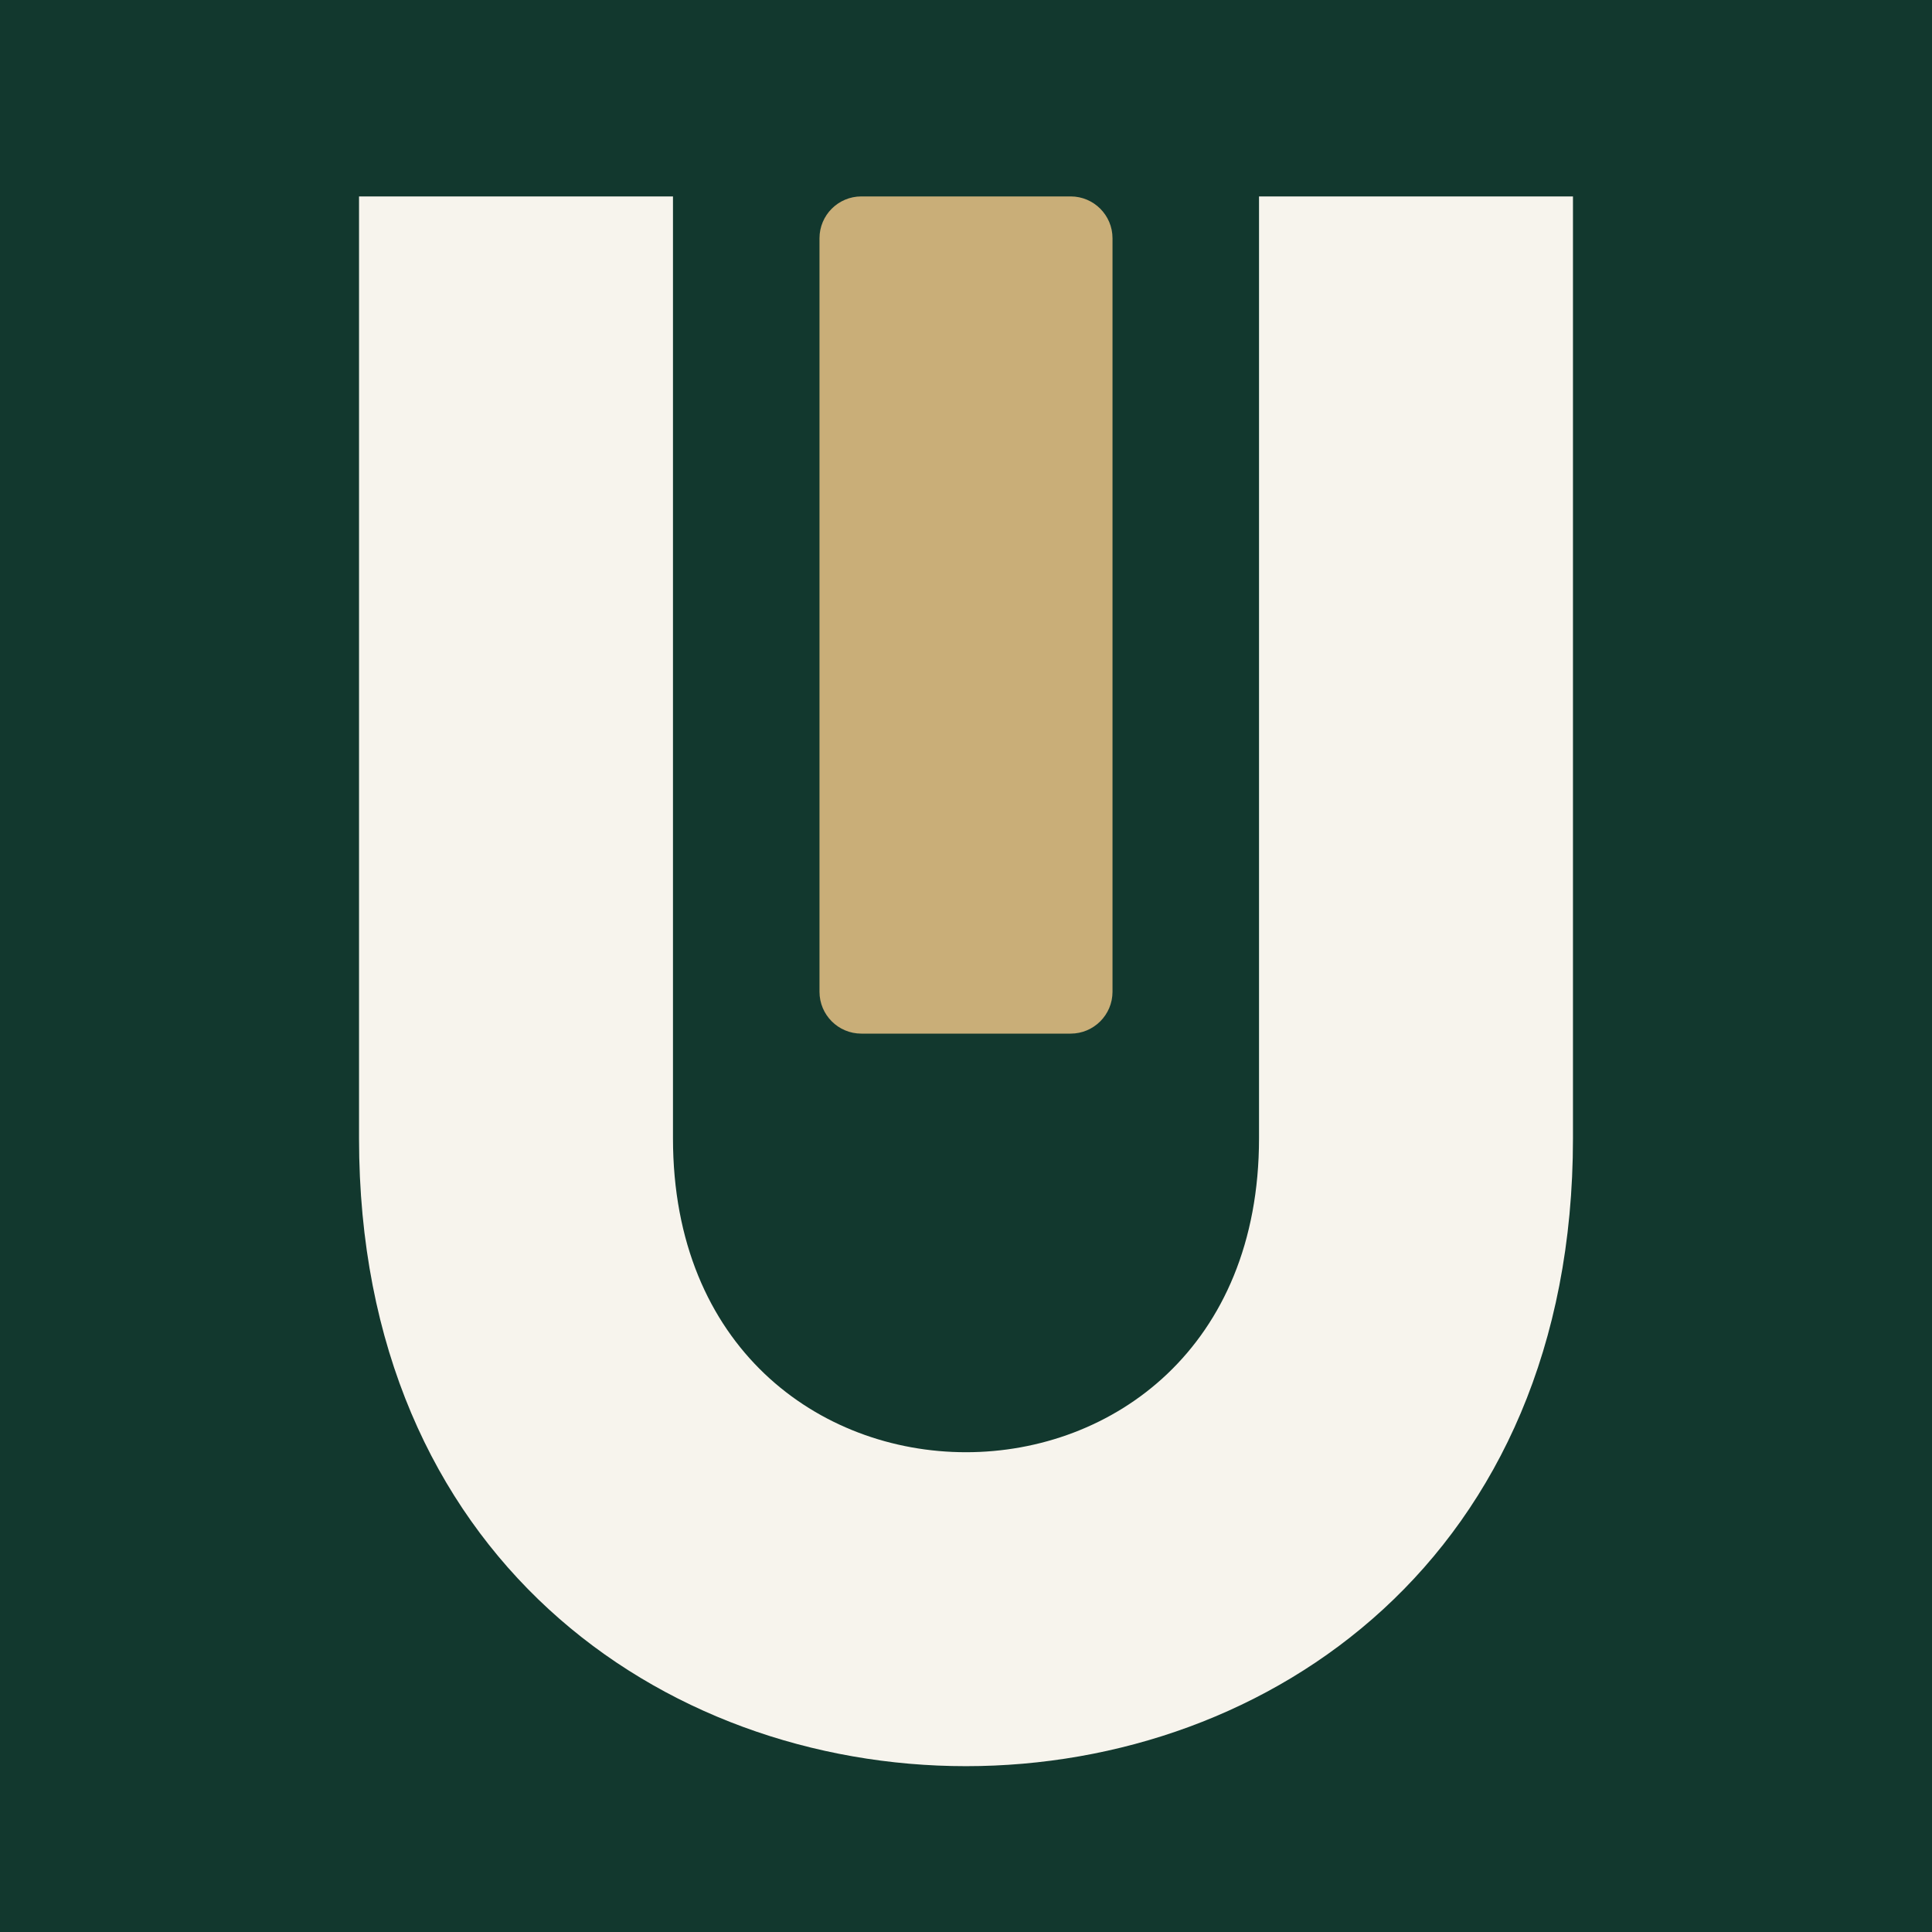
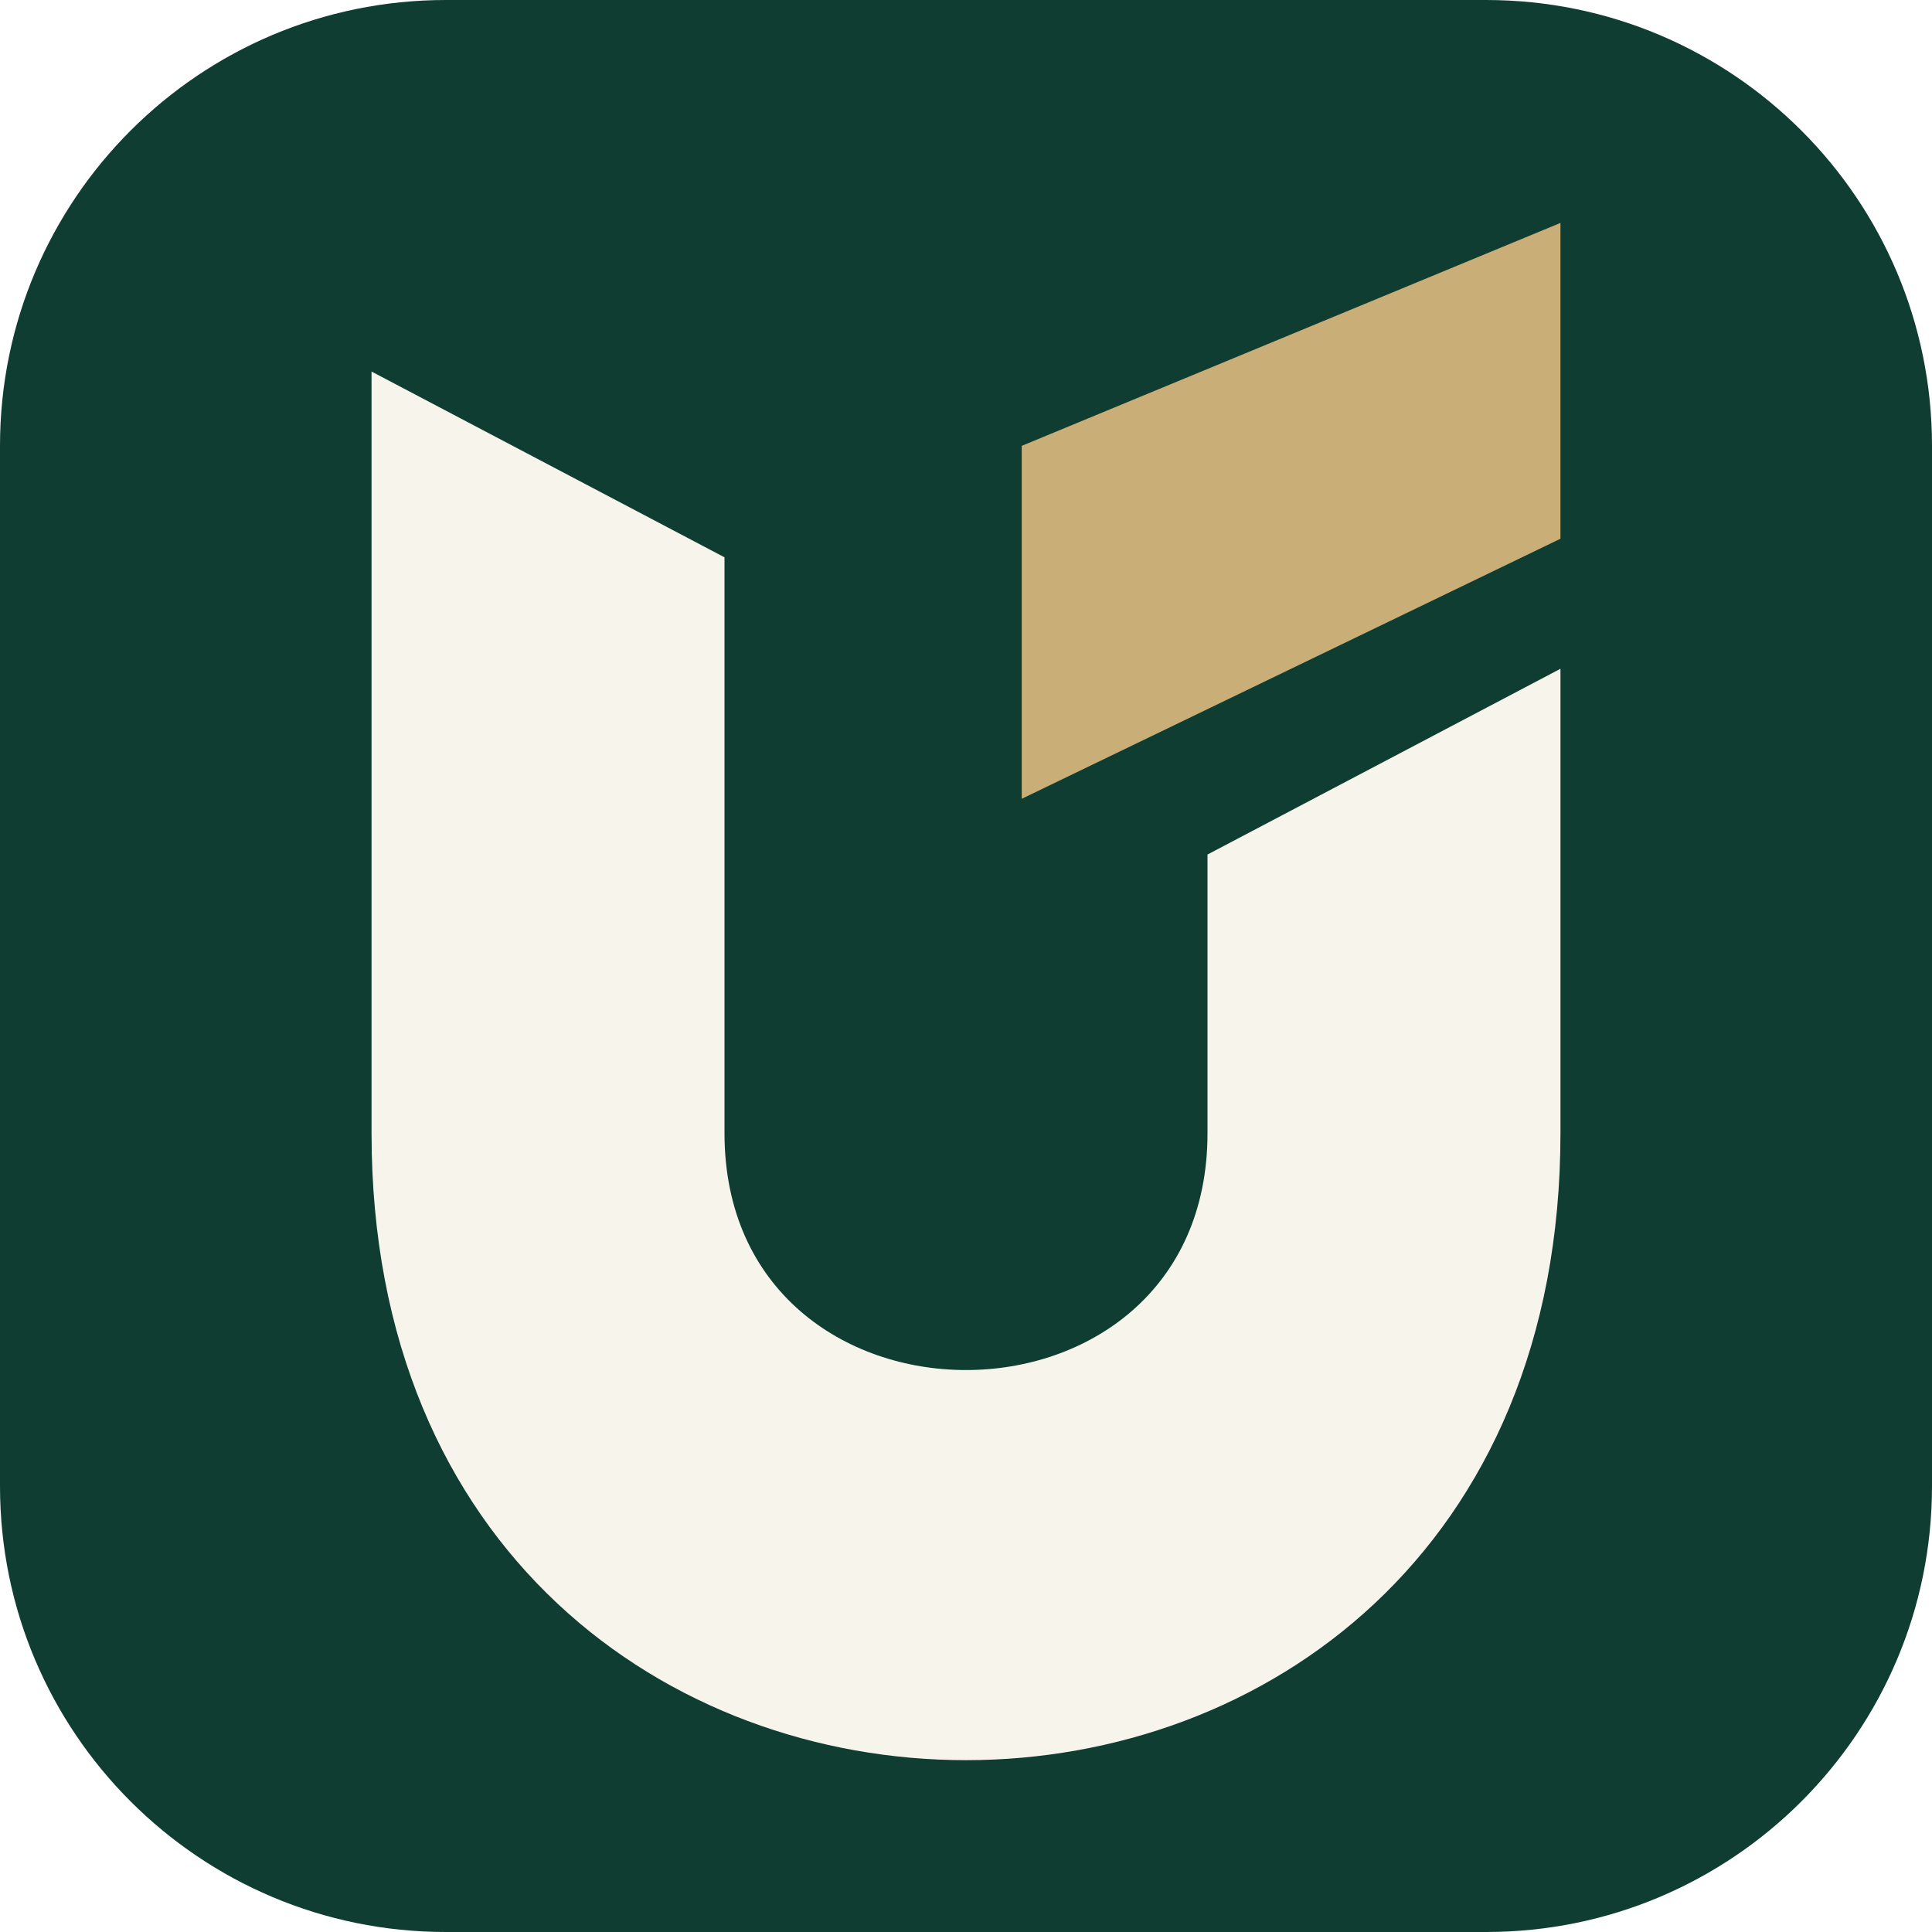
- <svg xmlns="http://www.w3.org/2000/svg" viewBox="0 0 120 120" width="120" height="120">
-   <rect width="120" height="120" fill="#12382E" />
-   <g transform="translate(-18 -6) scale(1.3)">
-     <path d="M31 14H46V59C46 79 74 79 74 59V14H89V59C89 99 31 99 31 59Z" fill="#F7F4ED" />
-     <rect x="53" y="14" width="14" height="40" rx="2" fill="#C9AE78" />
-   </g>
+ <svg xmlns="http://www.w3.org/2000/svg" viewBox="-12 -12 104 104" role="img" aria-label="UniBOS">
+   <rect x="-12" y="-12" width="104" height="104" rx="24" fill="#0F3D32" />
+   <path fill="#F7F4EC" d="M8 8L27 18V49C27 66 53 66 53 49V34L72 24V49C72 94 8 94 8 49Z" />
+   <path fill="#C9AE78" d="M43 12L72 0V17L43 31Z" />
</svg>
